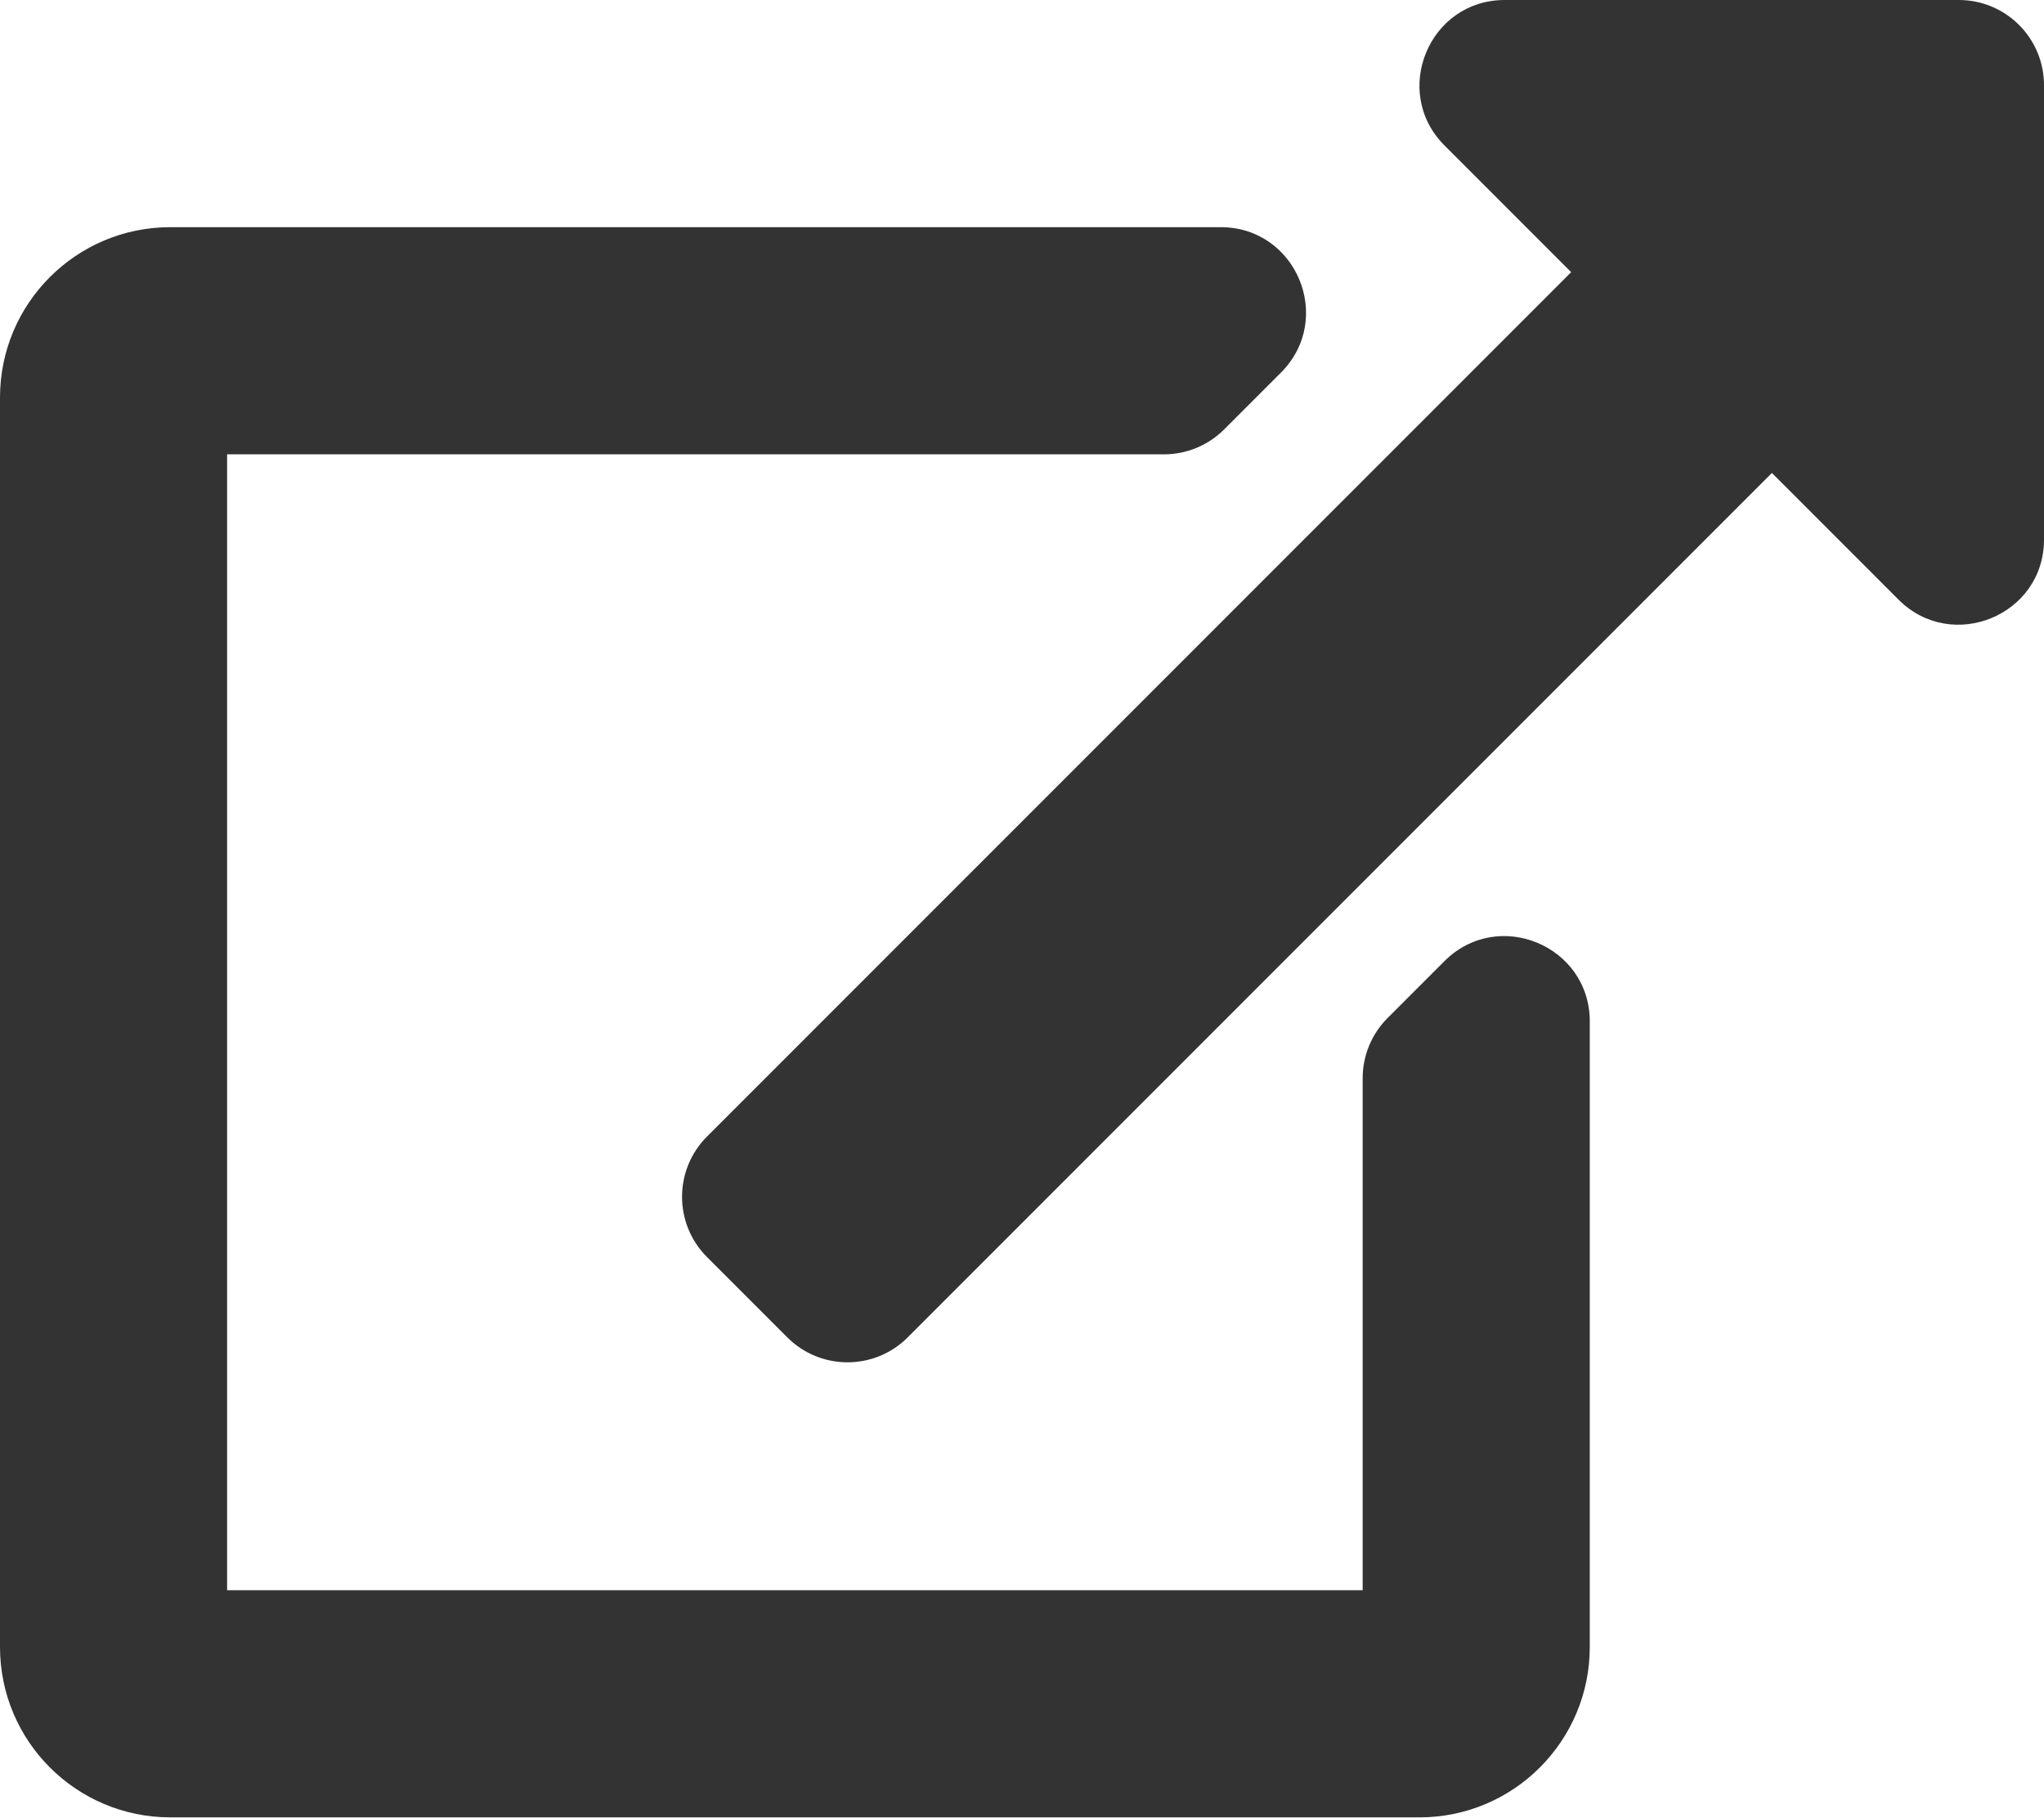
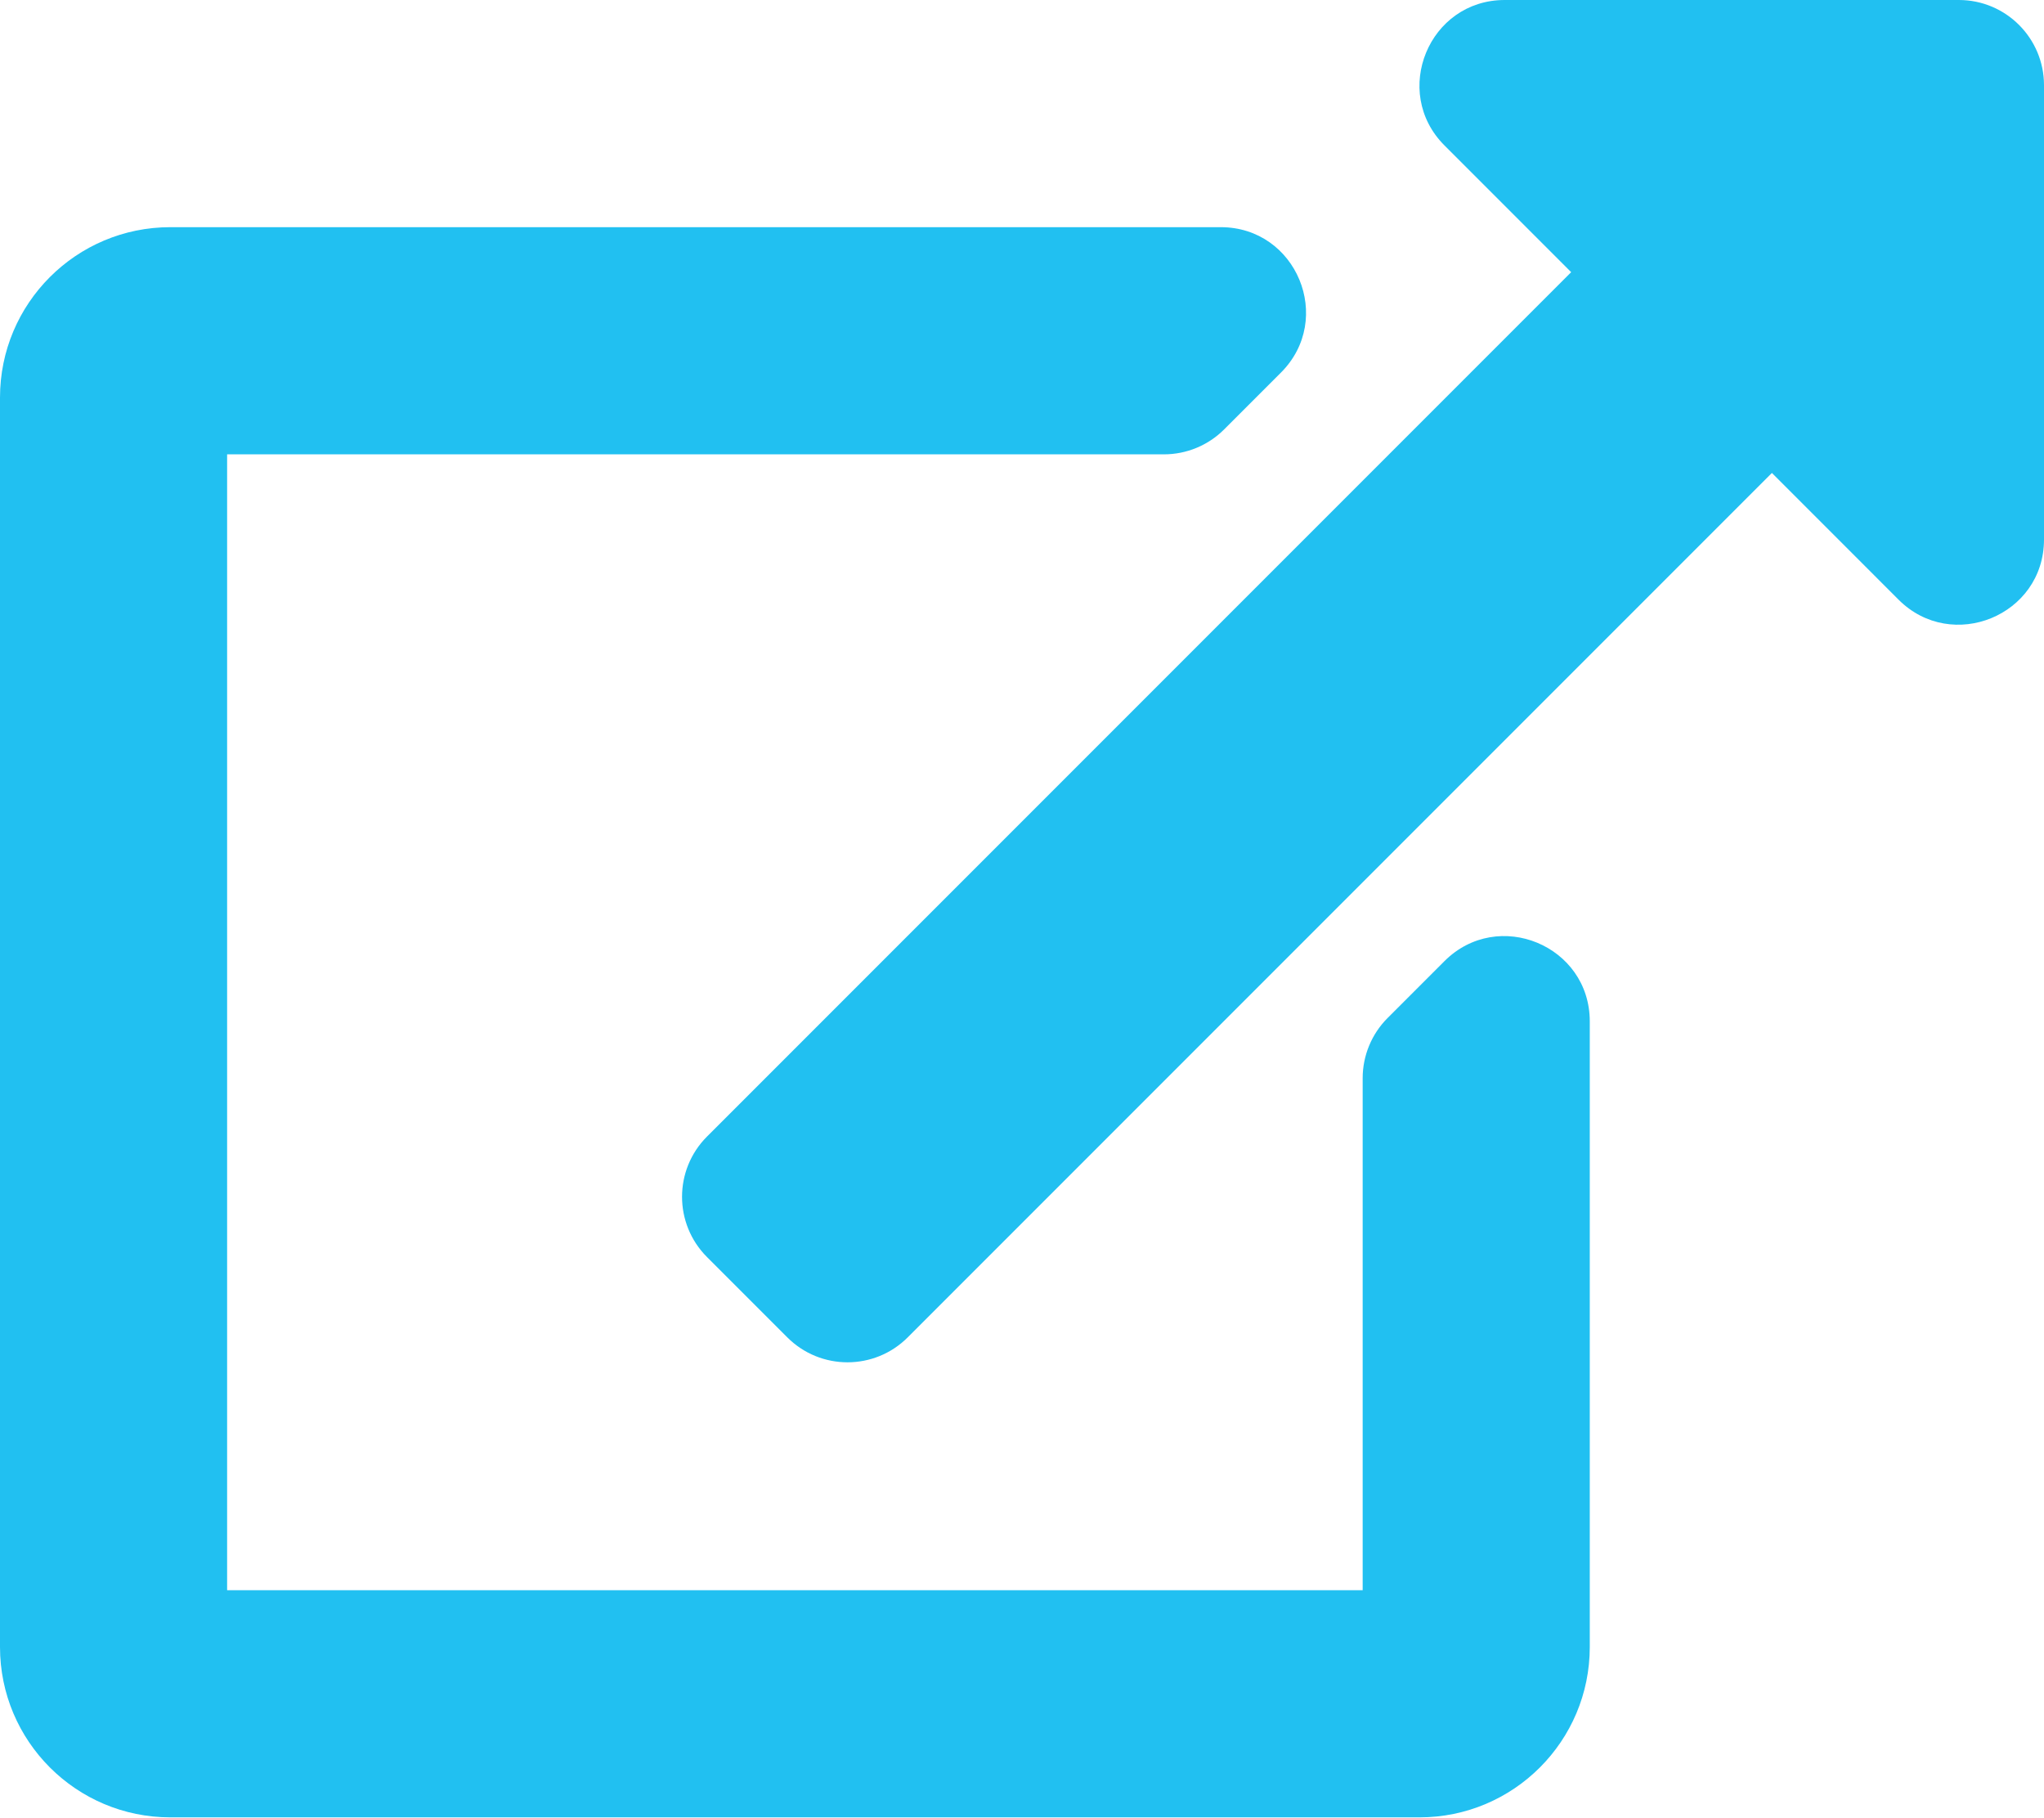
<svg xmlns="http://www.w3.org/2000/svg" aria-hidden="true" data-prefix="fas" data-icon="external-link-alt" class="svg-inline--fa fa-external-link-alt fa-w-18" role="img" viewBox="0 0 576 512">
-   <path fill="#333333" d="M576 24v127.984c0 21.461-25.96 31.98-40.971 16.971l-35.707-35.709-243.523 243.523c-9.373 9.373-24.568 9.373-33.941 0l-22.627-22.627c-9.373-9.373-9.373-24.569 0-33.941L442.756 76.676l-35.703-35.705C391.982 25.9 402.656 0 424.024 0H552c13.255 0 24 10.745 24 24zM407.029 270.794l-16 16A23.999 23.999 0 0 0 384 303.765V448H64V128h264a24.003 24.003 0 0 0 16.97-7.029l16-16C376.089 89.851 365.381 64 344 64H48C21.49 64 0 85.49 0 112v352c0 26.51 21.49 48 48 48h352c26.51 0 48-21.49 48-48V287.764c0-21.382-25.852-32.09-40.971-16.97z" />
+   <path fill="#21c0f1" d="M576 24v127.984c0 21.461-25.96 31.98-40.971 16.971l-35.707-35.709-243.523 243.523c-9.373 9.373-24.568 9.373-33.941 0l-22.627-22.627c-9.373-9.373-9.373-24.569 0-33.941L442.756 76.676l-35.703-35.705C391.982 25.9 402.656 0 424.024 0H552c13.255 0 24 10.745 24 24zM407.029 270.794l-16 16A23.999 23.999 0 0 0 384 303.765V448H64V128h264a24.003 24.003 0 0 0 16.97-7.029l16-16C376.089 89.851 365.381 64 344 64H48C21.49 64 0 85.49 0 112v352c0 26.51 21.49 48 48 48h352c26.51 0 48-21.49 48-48V287.764c0-21.382-25.852-32.09-40.971-16.97z" />
</svg>
